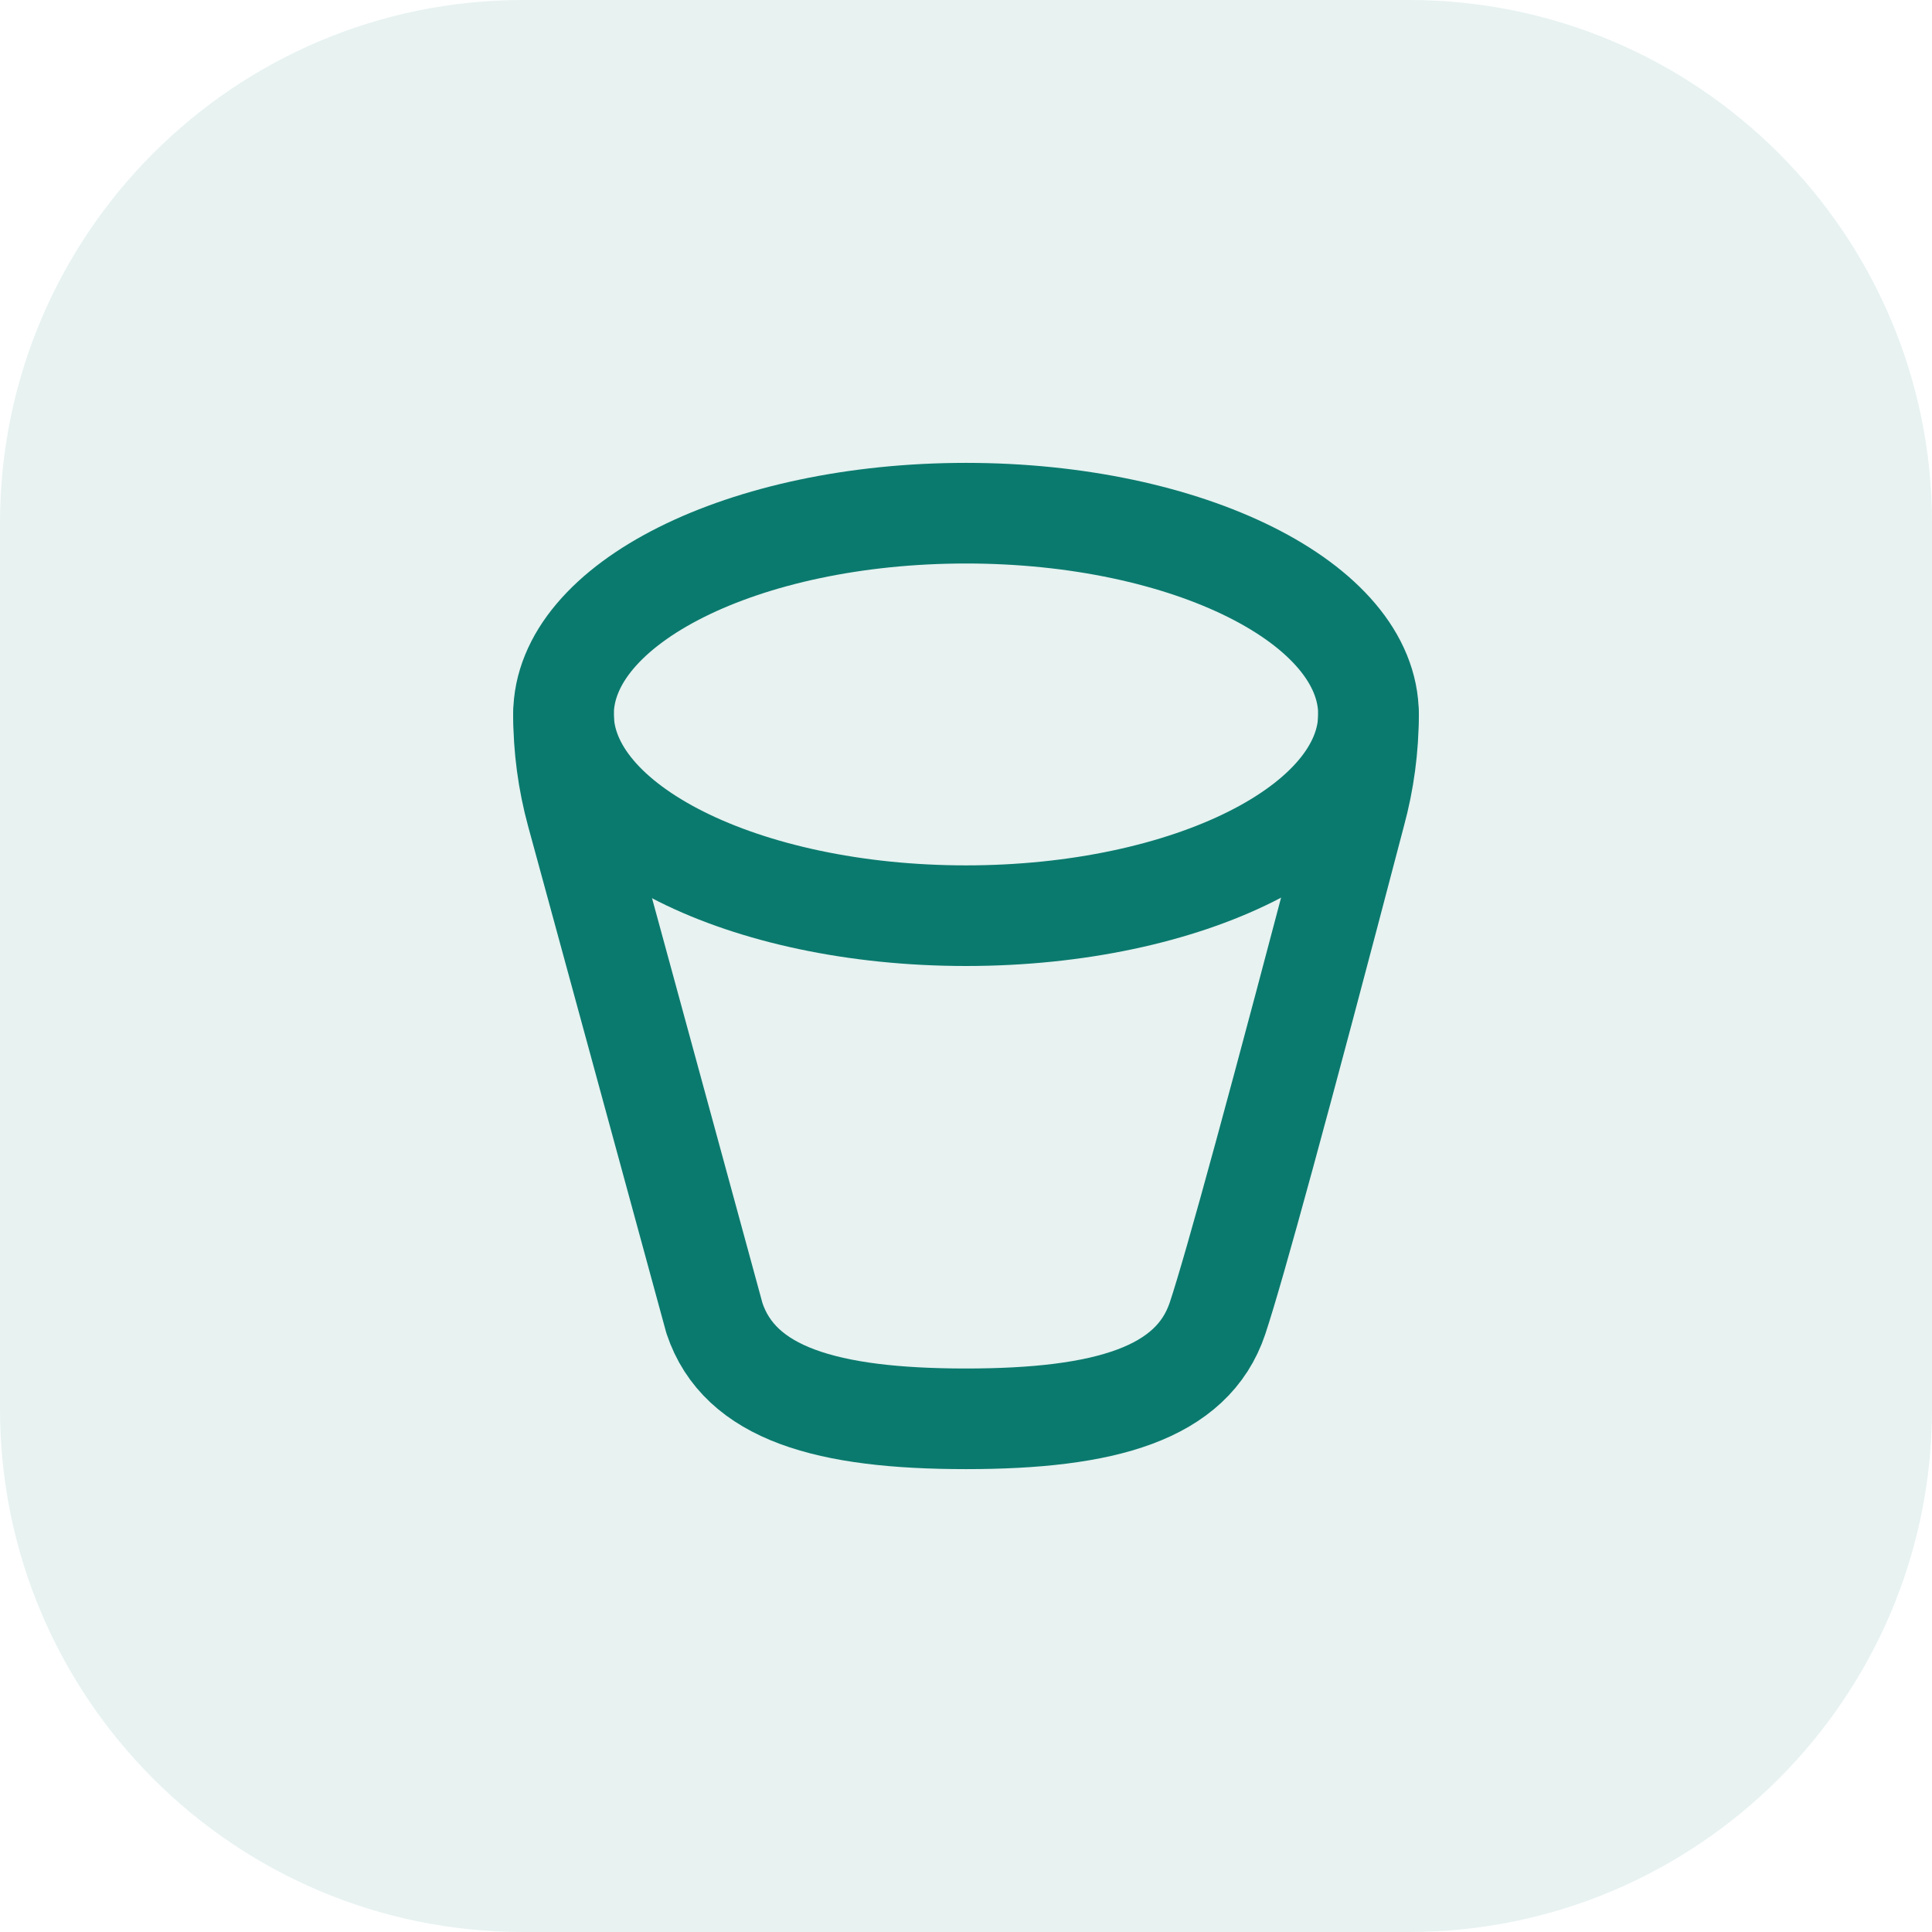
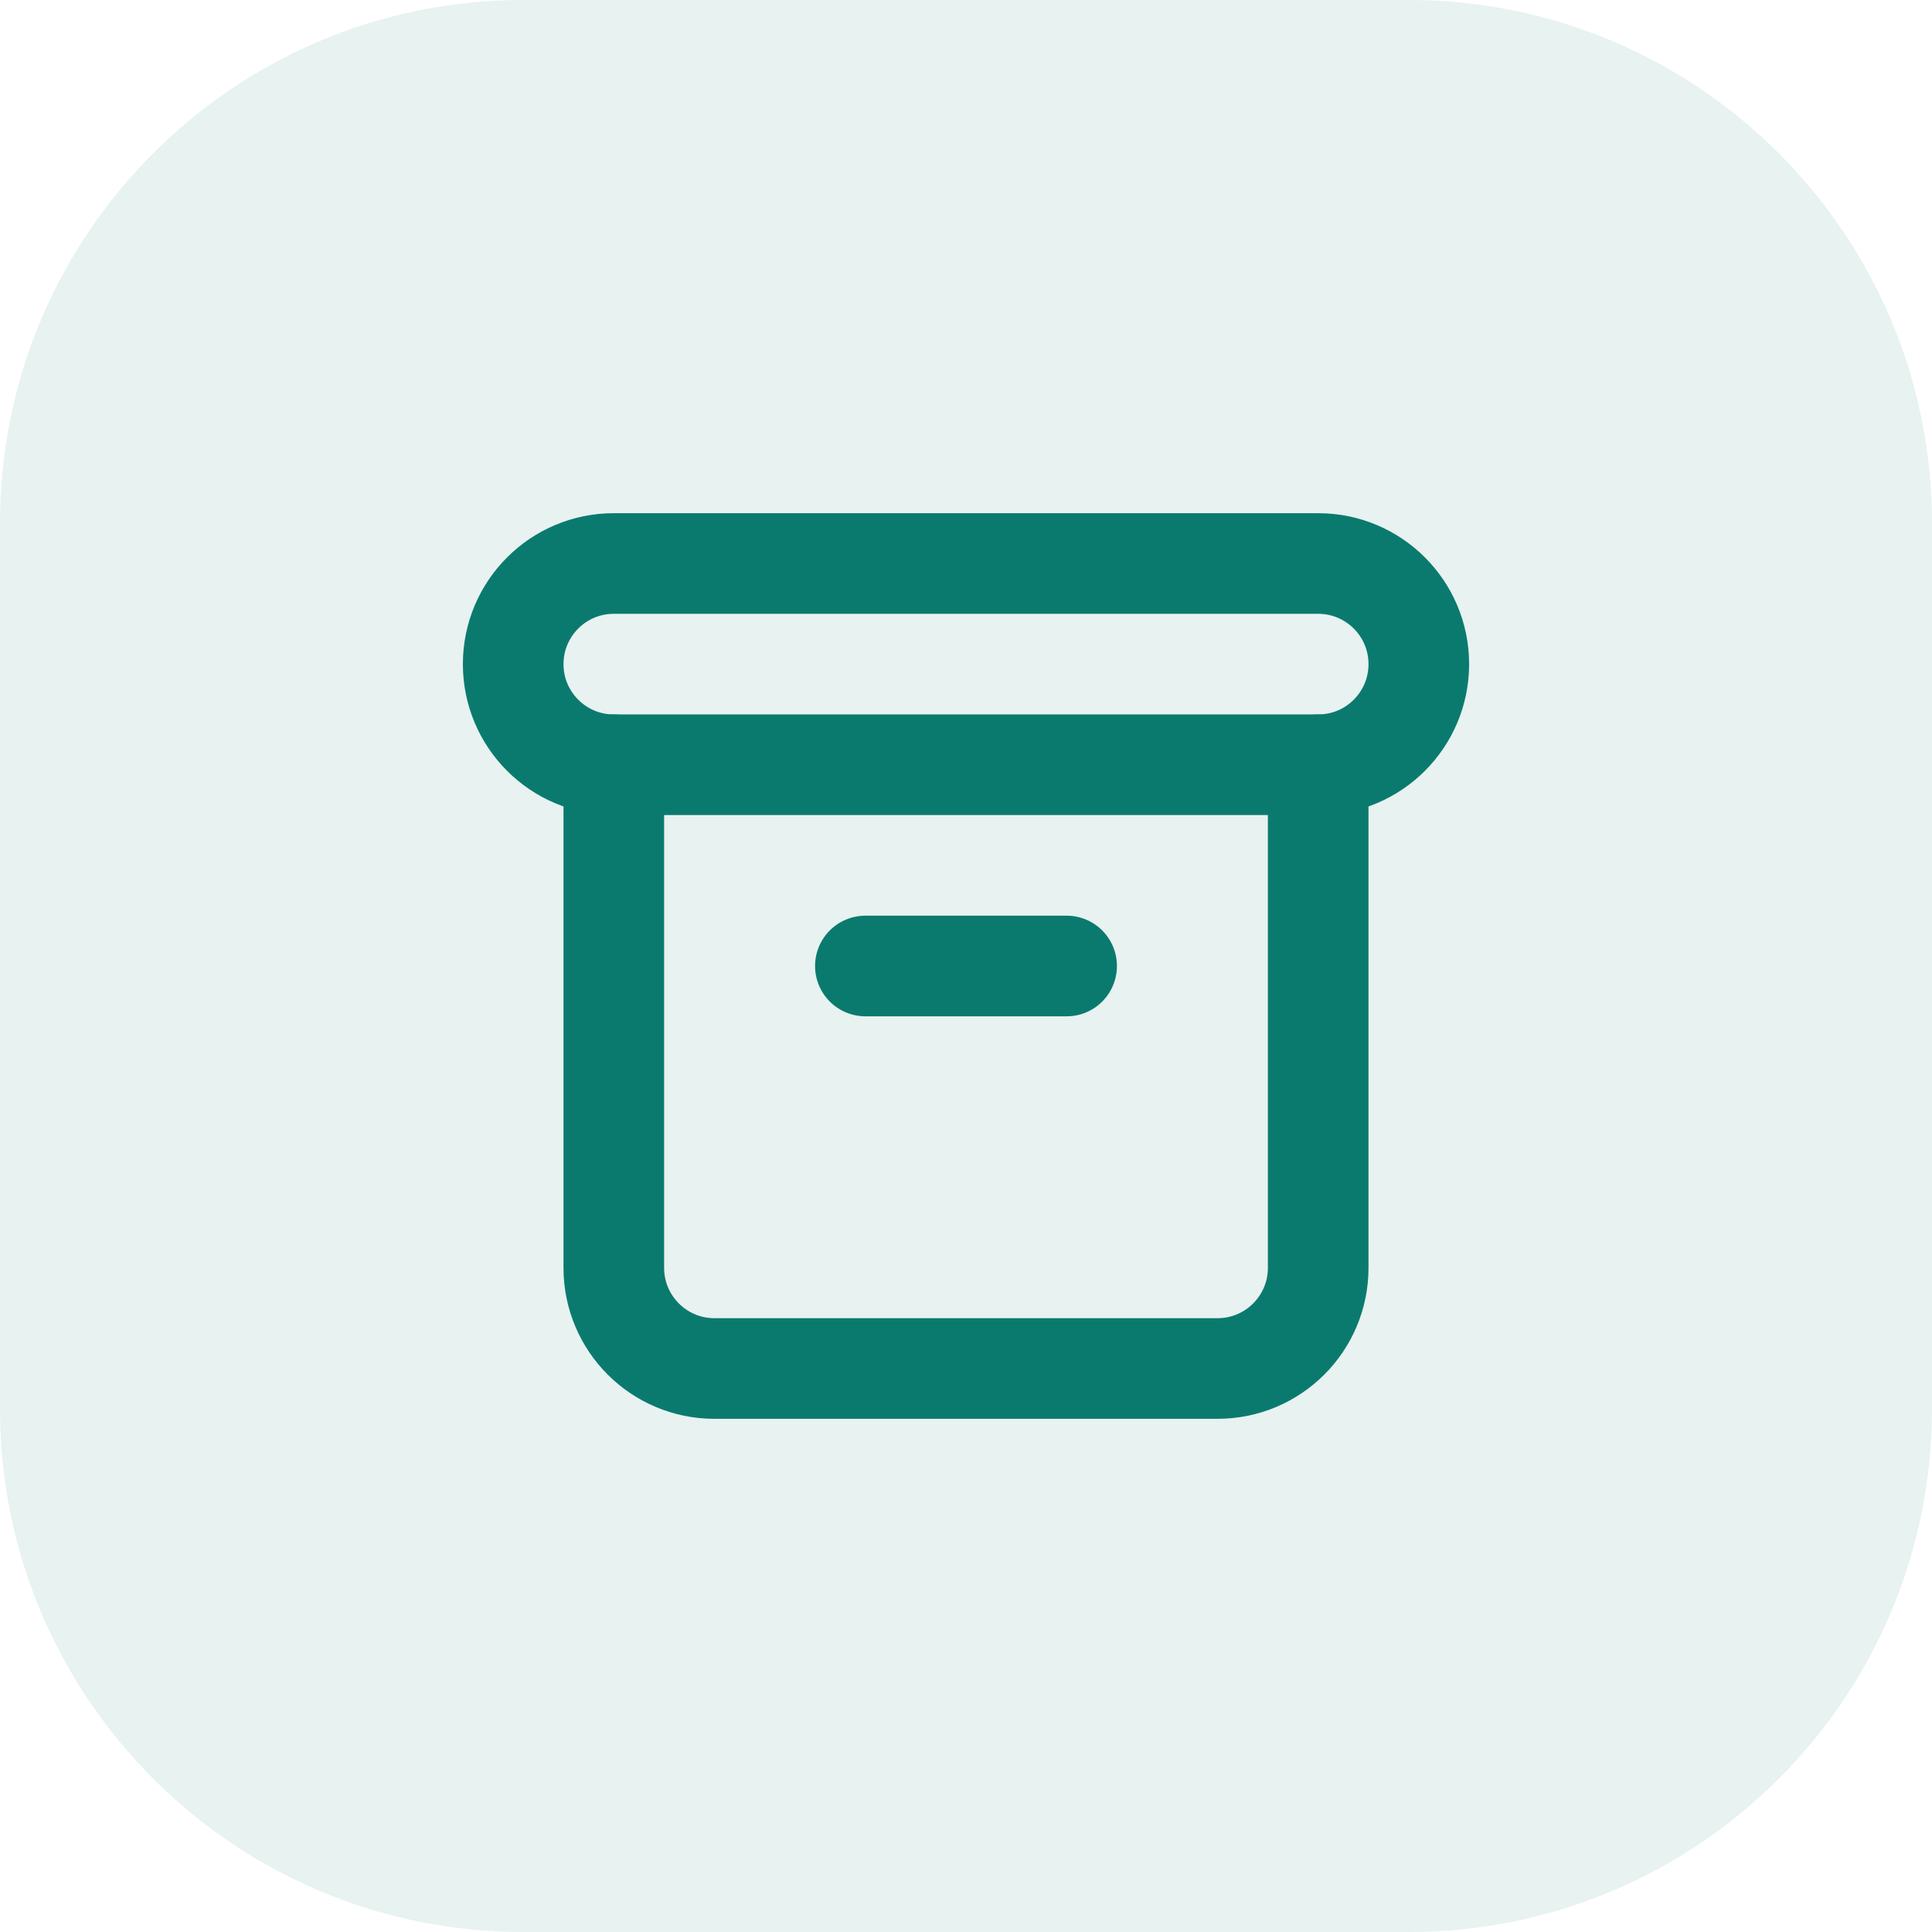
<svg xmlns="http://www.w3.org/2000/svg" width="48" height="48" viewBox="0 0 48 48" role="img" aria-label="Stockage objet">
  <rect width="48" height="48" rx="13" fill="#e7f2f1" />
  <svg x="9" y="9" width="30" height="30" viewBox="0 0 24 24" fill="none" stroke="#0B7A6E" stroke-width="2" stroke-linecap="round" stroke-linejoin="round">
    <path stroke="none" d="M0 0h24v24H0z" fill="none" />
-     <path d="M4 7a8 4 0 1 0 16 0a8 4 0 1 0 -16 0" />
-     <path d="M4 7c0 .664 .088 1.324 .263 1.965l2.737 10.035c.5 1.5 2.239 2 5 2s4.5 -.5 5 -2c.333 -1 1.246 -4.345 2.737 -10.035a7.45 7.45 0 0 0 .263 -1.965" />
+     <path d="M3 6a2 2 0 0 1 2 -2h14a2 2 0 0 1 2 2a2 2 0 0 1 -2 2h-14a2 2 0 0 1 -2 -2" />
+     <path d="M5 8v10a2 2 0 0 0 2 2h10a2 2 0 0 0 2 -2v-10" />
+     <path d="M10 12l4 0" />
  </svg>
</svg>
